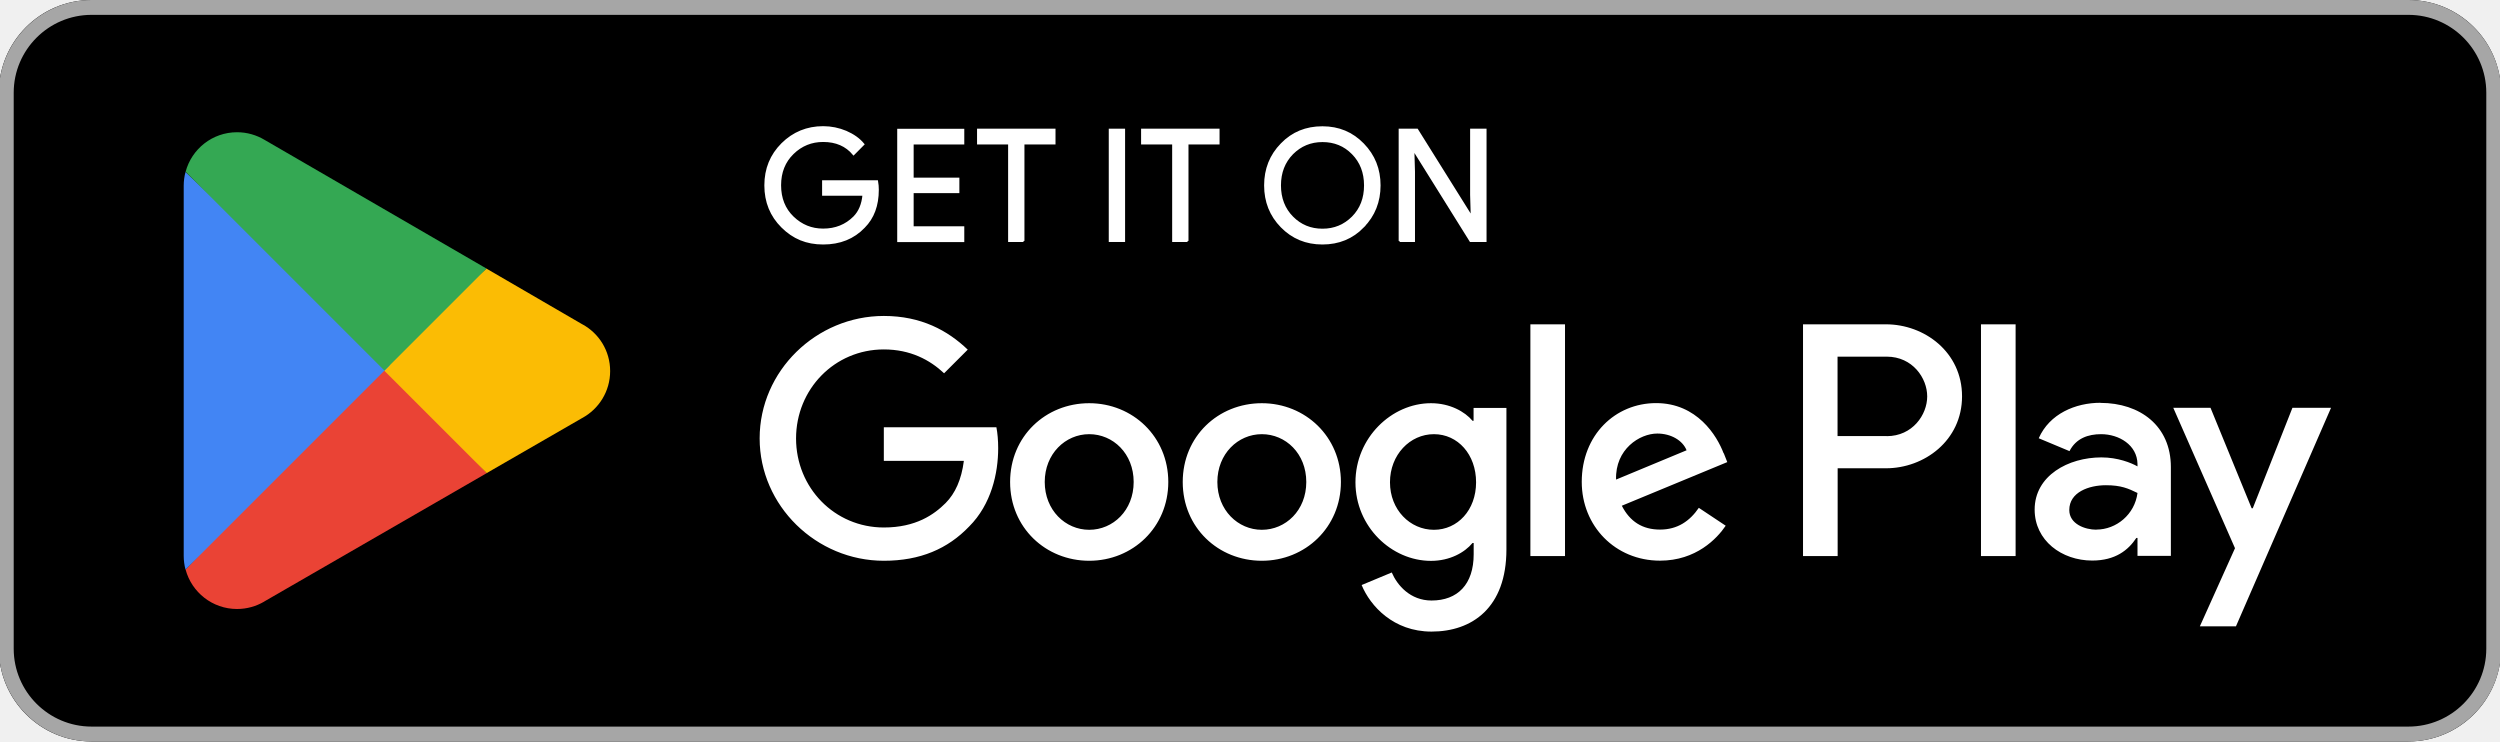
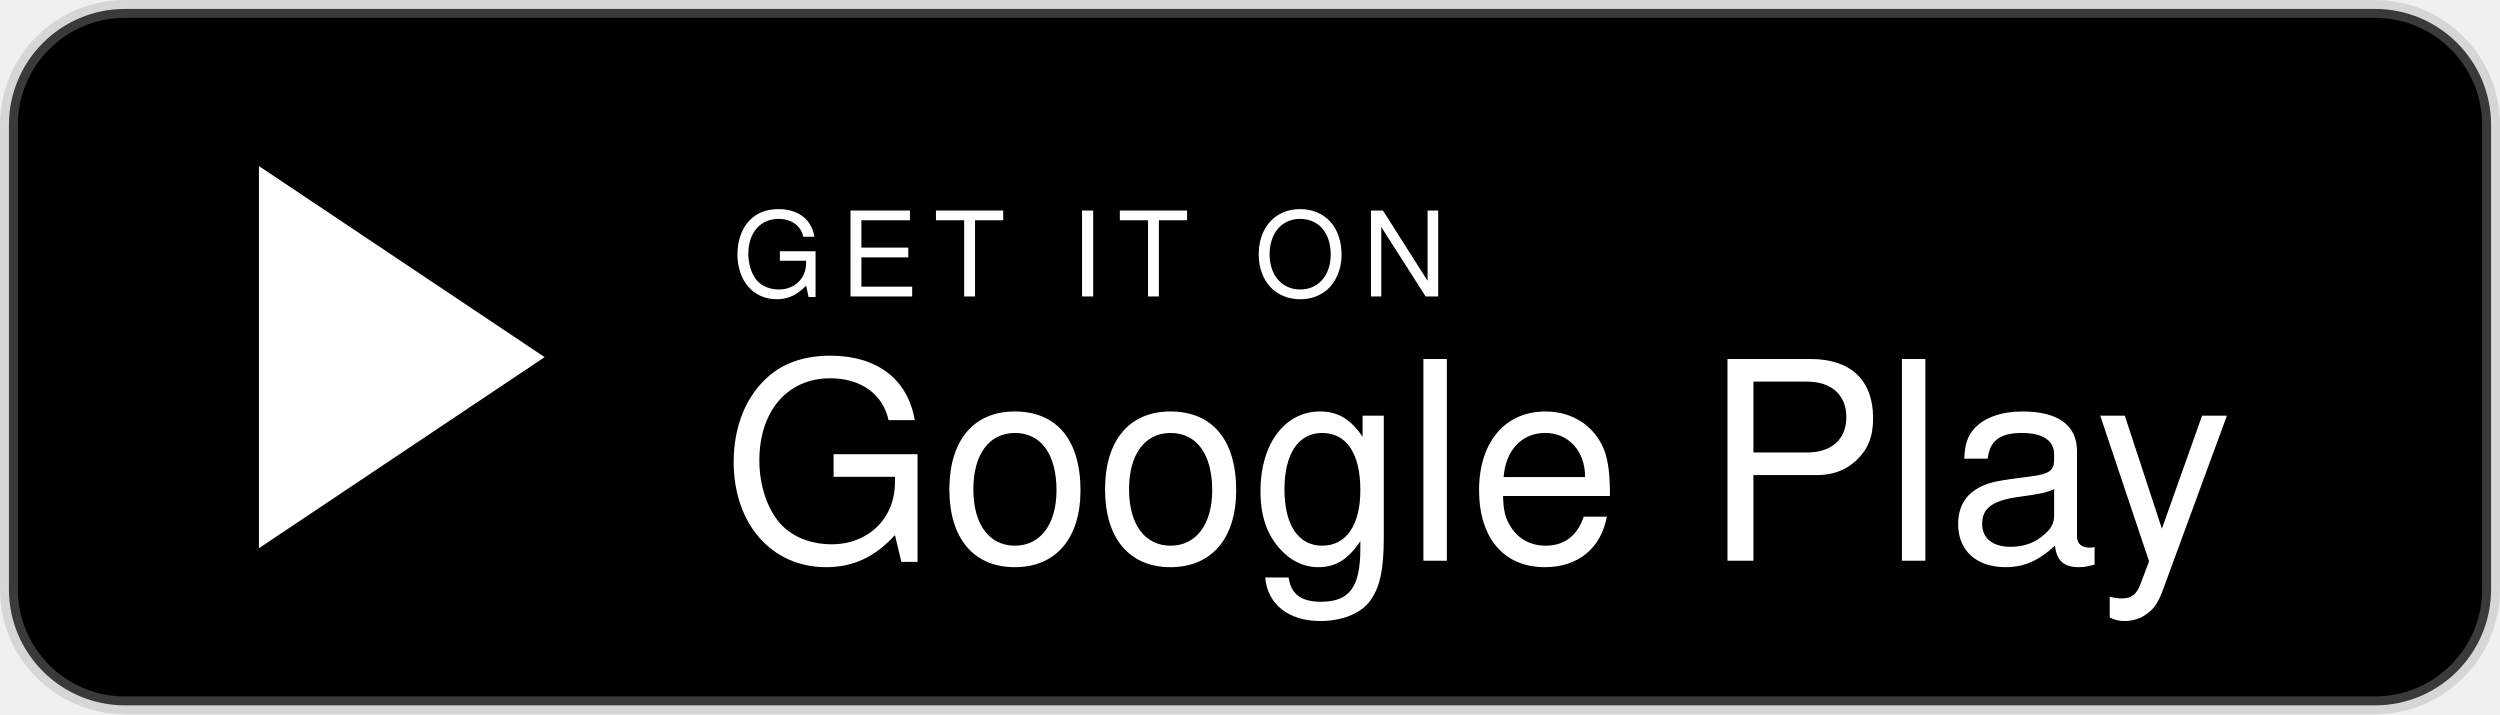
- <svg xmlns="http://www.w3.org/2000/svg" id="artwork" version="1.1" viewBox="0 0 238.96 70.87">
-   <defs>
-     <style>
-       .st0 {
-         fill: #4285f4;
-       }
- 
-       .st1 {
-         fill: #a6a6a6;
-       }
- 
-       .st2 {
-         stroke: #fff;
-         stroke-miterlimit: 10;
-         stroke-width: .2px;
-       }
- 
-       .st2, .st3 {
-         fill: #fff;
-       }
- 
-       .st4 {
-         fill: #34a853;
-       }
- 
-       .st5 {
-         fill: #fbbc04;
-       }
- 
-       .st6 {
-         fill: #ea4335;
-       }
-     </style>
-   </defs>
-   <rect x="-.11" width="239.17" height="70.87" rx="8.86" ry="8.86" />
-   <path class="st1" d="M230.21,1.42c4.1,0,7.44,3.34,7.44,7.44v53.15c0,4.1-3.34,7.44-7.44,7.44H8.75c-4.1,0-7.44-3.34-7.44-7.44V8.86C1.31,4.76,4.65,1.42,8.75,1.42h221.46M230.21,0H8.75C3.88,0-.11,3.99-.11,8.86v53.15c0,4.87,3.99,8.86,8.86,8.86h221.46c4.87,0,8.86-3.99,8.86-8.86V8.86c0-4.87-3.99-8.86-8.86-8.86h0Z" />
-   <g>
-     <path class="st2" d="M83.9,18.15c0,1.48-.44,2.67-1.32,3.55-1,1.05-2.3,1.57-3.9,1.57s-2.84-.53-3.91-1.59c-1.07-1.06-1.61-2.38-1.61-3.96s.54-2.89,1.61-3.96c1.07-1.06,2.38-1.6,3.91-1.6.76,0,1.49.15,2.18.44.69.3,1.25.69,1.66,1.19l-.93.94c-.7-.84-1.67-1.26-2.91-1.26-1.12,0-2.09.39-2.9,1.18s-1.22,1.81-1.22,3.06.41,2.28,1.22,3.06c.82.79,1.78,1.18,2.9,1.18,1.19,0,2.18-.4,2.97-1.19.51-.52.81-1.23.89-2.15h-3.86v-1.28h5.15c.05.28.07.54.07.8Z" />
-     <path class="st2" d="M92.07,13.71h-4.84v3.37h4.37v1.28h-4.37v3.37h4.84v1.31h-6.21v-10.63h6.21v1.31h0Z" />
-     <path class="st2" d="M97.83,23.03h-1.37v-9.32h-2.97v-1.31h7.3v1.31h-2.97s0,9.32,0,9.32Z" />
-     <path class="st2" d="M106.08,23.03v-10.63h1.36v10.63h-1.36Z" />
-     <path class="st2" d="M113.51,23.03h-1.37v-9.32h-2.97v-1.31h7.3v1.31h-2.97s0,9.32,0,9.32Z" />
-     <path class="st2" d="M130.3,21.66c-1.05,1.08-2.34,1.61-3.9,1.61s-2.85-.54-3.9-1.61c-1.05-1.07-1.57-2.39-1.57-3.94s.52-2.87,1.57-3.94c1.04-1.08,2.34-1.61,3.9-1.61s2.84.54,3.89,1.62c1.05,1.08,1.57,2.39,1.57,3.93s-.52,2.87-1.57,3.94ZM123.52,20.77c.79.8,1.75,1.19,2.89,1.19s2.1-.4,2.89-1.19c.79-.8,1.18-1.81,1.18-3.05s-.4-2.26-1.18-3.05c-.78-.8-1.75-1.19-2.89-1.19s-2.1.4-2.89,1.19c-.78.8-1.18,1.81-1.18,3.05s.4,2.26,1.18,3.05Z" />
-     <path class="st2" d="M133.79,23.03v-10.63h1.66l5.17,8.27h.06l-.06-2.05v-6.22h1.37v10.63h-1.43l-5.41-8.67h-.06l.06,2.05v6.62h-1.37,0Z" />
-   </g>
-   <path class="st3" d="M120.61,38.54c-4.17,0-7.56,3.17-7.56,7.53s3.4,7.53,7.56,7.53,7.56-3.2,7.56-7.53-3.4-7.53-7.56-7.53ZM120.61,50.64c-2.28,0-4.25-1.88-4.25-4.57s1.97-4.57,4.25-4.57,4.25,1.85,4.25,4.57-1.97,4.57-4.25,4.57ZM104.11,38.54c-4.17,0-7.56,3.17-7.56,7.53s3.4,7.53,7.56,7.53,7.56-3.2,7.56-7.53-3.4-7.53-7.56-7.53ZM104.11,50.64c-2.28,0-4.25-1.88-4.25-4.57s1.97-4.57,4.25-4.57,4.25,1.85,4.25,4.57-1.97,4.57-4.25,4.57ZM84.48,40.85v3.2h7.65c-.23,1.8-.83,3.11-1.74,4.03-1.11,1.11-2.85,2.34-5.91,2.34-4.71,0-8.39-3.8-8.39-8.51s3.68-8.51,8.39-8.51c2.54,0,4.4,1,5.76,2.28l2.26-2.26c-1.91-1.83-4.45-3.22-8.02-3.22-6.45,0-11.87,5.25-11.87,11.7s5.42,11.7,11.87,11.7c3.48,0,6.11-1.14,8.16-3.28,2.11-2.11,2.77-5.08,2.77-7.48,0-.74-.06-1.43-.17-2h-10.76,0ZM164.75,43.33c-.63-1.68-2.54-4.8-6.45-4.8s-7.11,3.05-7.11,7.53c0,4.22,3.2,7.53,7.48,7.53,3.45,0,5.45-2.11,6.28-3.34l-2.57-1.71c-.86,1.26-2.03,2.08-3.71,2.08s-2.88-.77-3.65-2.28l10.08-4.17-.34-.86h0ZM154.47,45.84c-.09-2.91,2.26-4.4,3.94-4.4,1.31,0,2.43.66,2.8,1.6l-6.74,2.8ZM146.28,53.15h3.31v-22.15h-3.31v22.15ZM140.86,40.22h-.11c-.74-.88-2.17-1.68-3.97-1.68-3.77,0-7.22,3.31-7.22,7.56s3.45,7.51,7.22,7.51c1.8,0,3.22-.8,3.97-1.71h.11v1.08c0,2.88-1.54,4.42-4.03,4.42-2.03,0-3.28-1.46-3.8-2.68l-2.88,1.2c.83,2,3.03,4.45,6.68,4.45,3.88,0,7.16-2.28,7.16-7.85v-13.53h-3.14v1.23ZM137.06,50.64c-2.28,0-4.2-1.91-4.2-4.54s1.91-4.6,4.2-4.6,4.03,1.94,4.03,4.6-1.77,4.54-4.03,4.54ZM180.26,31h-7.92v22.15h3.31v-8.39h4.62c3.66,0,7.27-2.65,7.27-6.88s-3.6-6.88-7.27-6.88ZM180.34,41.68h-4.7v-7.59h4.7c2.47,0,3.87,2.05,3.87,3.8s-1.4,3.8-3.87,3.8h0ZM200.77,38.5c-2.39,0-4.87,1.05-5.9,3.39l2.94,1.23c.63-1.23,1.79-1.62,3.02-1.62,1.71,0,3.45,1.03,3.48,2.85v.23c-.6-.34-1.88-.86-3.45-.86-3.16,0-6.38,1.74-6.38,4.99,0,2.96,2.59,4.87,5.5,4.87,2.22,0,3.45-1,4.22-2.16h.11v1.71h3.19v-8.49c0-3.93-2.94-6.13-6.73-6.13h0ZM200.38,50.63c-1.08,0-2.59-.54-2.59-1.88,0-1.71,1.88-2.37,3.5-2.37,1.45,0,2.14.31,3.02.74-.26,2.05-2.02,3.5-3.93,3.5ZM219.12,38.98l-3.79,9.6h-.11l-3.93-9.6h-3.56l5.9,13.42-3.36,7.47h3.45l9.09-20.89h-3.68ZM189.35,53.15h3.31v-22.15h-3.31v22.15Z" />
-   <g>
-     <path class="st6" d="M36.6,34.41l-18.86,20.02s0,0,0,.01c.58,2.17,2.56,3.77,4.92,3.77.94,0,1.83-.26,2.58-.7l.06-.04,21.23-12.25-9.94-10.82Z" />
-     <path class="st5" d="M55.68,31h-.02s-9.17-5.33-9.17-5.33l-10.33,9.19,10.36,10.36,9.12-5.26c1.6-.86,2.68-2.55,2.68-4.49s-1.07-3.61-2.65-4.47h0Z" />
-     <path class="st0" d="M17.73,16.44c-.11.42-.17.86-.17,1.31v35.38c0,.45.06.89.17,1.31l19.51-19.51-19.51-18.49Z" />
-     <path class="st4" d="M36.74,35.43l9.76-9.76-21.21-12.3c-.77-.46-1.67-.73-2.63-.73-2.36,0-4.34,1.6-4.92,3.78h0s19,19,19,19h0Z" />
-   </g>
+ <svg xmlns="http://www.w3.org/2000/svg" width="140" height="40" viewBox="0 0 140 40" role="img" aria-label="Get it on Google Play">
+   <rect x="0.5" y="0.5" width="139" height="39" rx="6.5" fill="#000" stroke="#a6a6a6" stroke-opacity="0.35" stroke-width="1" />
+   <path fill="#fff" d="M14.5 9.3 L14.5 30.7 L30.5 20 Z" />
+   <text x="41" y="16.6" fill="#fff" font-family="'Helvetica Neue',Helvetica,Arial,sans-serif" font-size="6.6" letter-spacing="0.9">GET IT ON</text>
+   <text x="40.4" y="31.4" fill="#fff" font-family="'Helvetica Neue',Helvetica,Arial,sans-serif" font-size="15.5" font-weight="500" letter-spacing="0.1">Google Play</text>
</svg>
